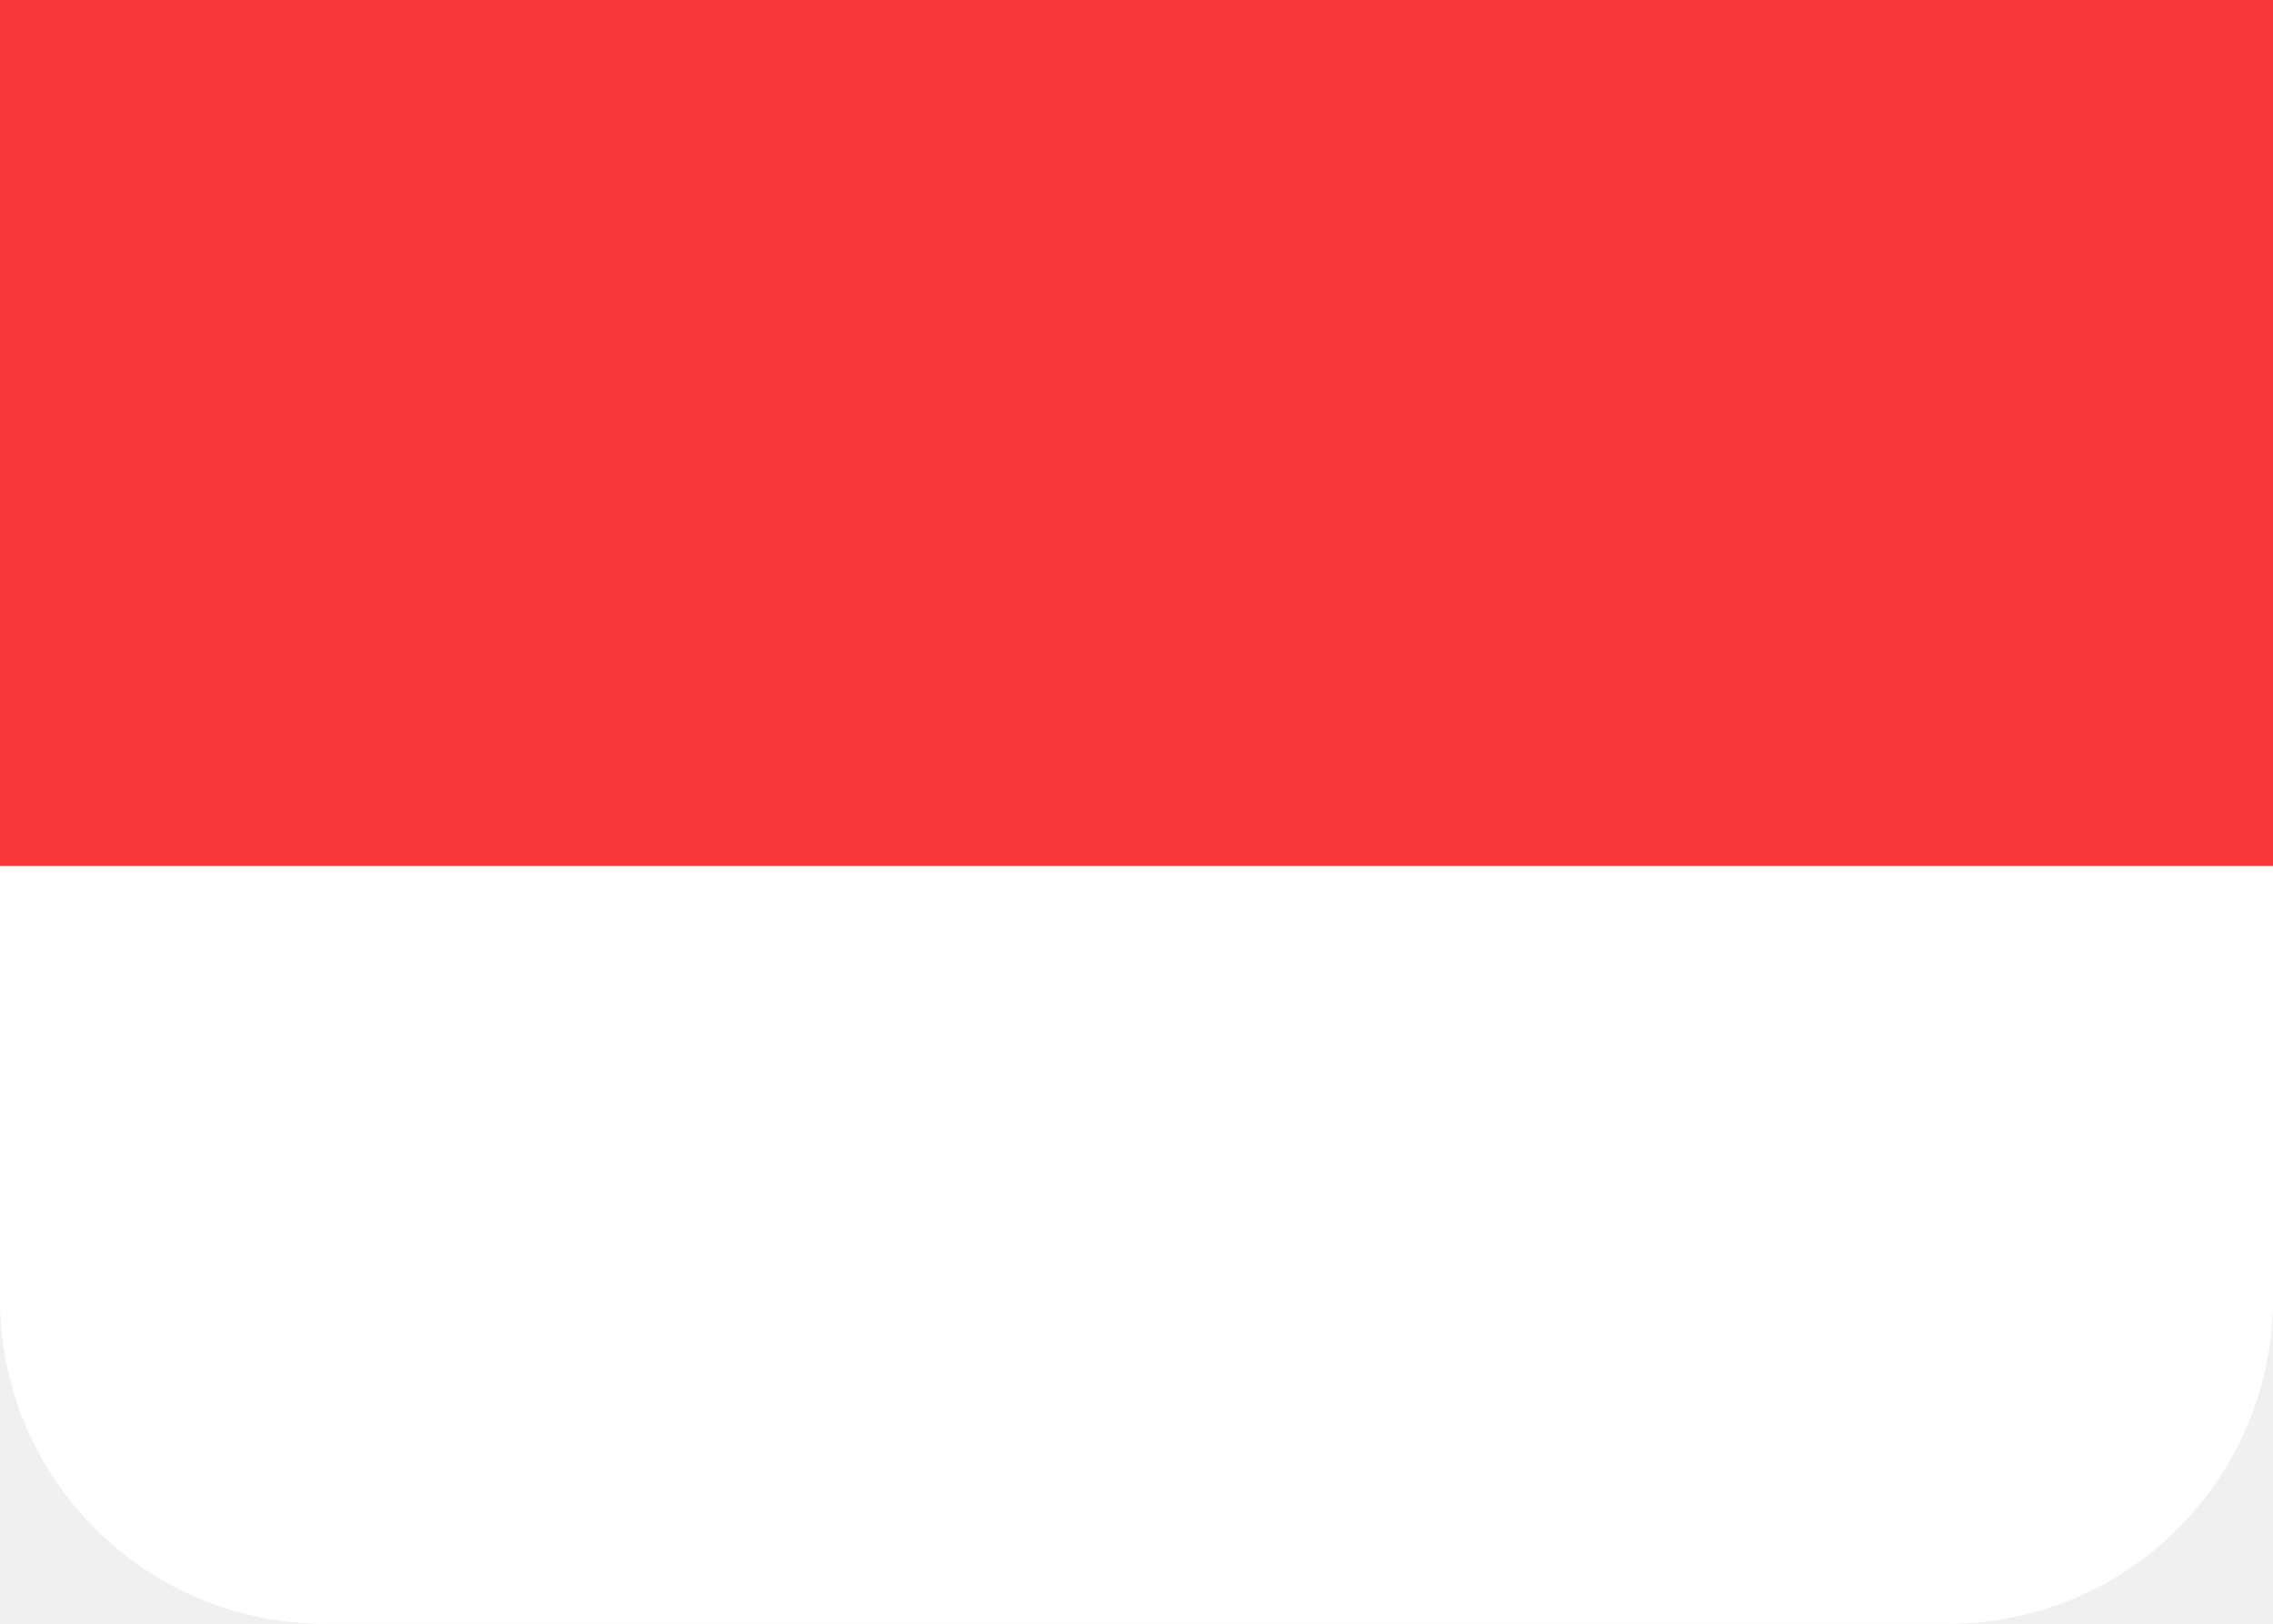
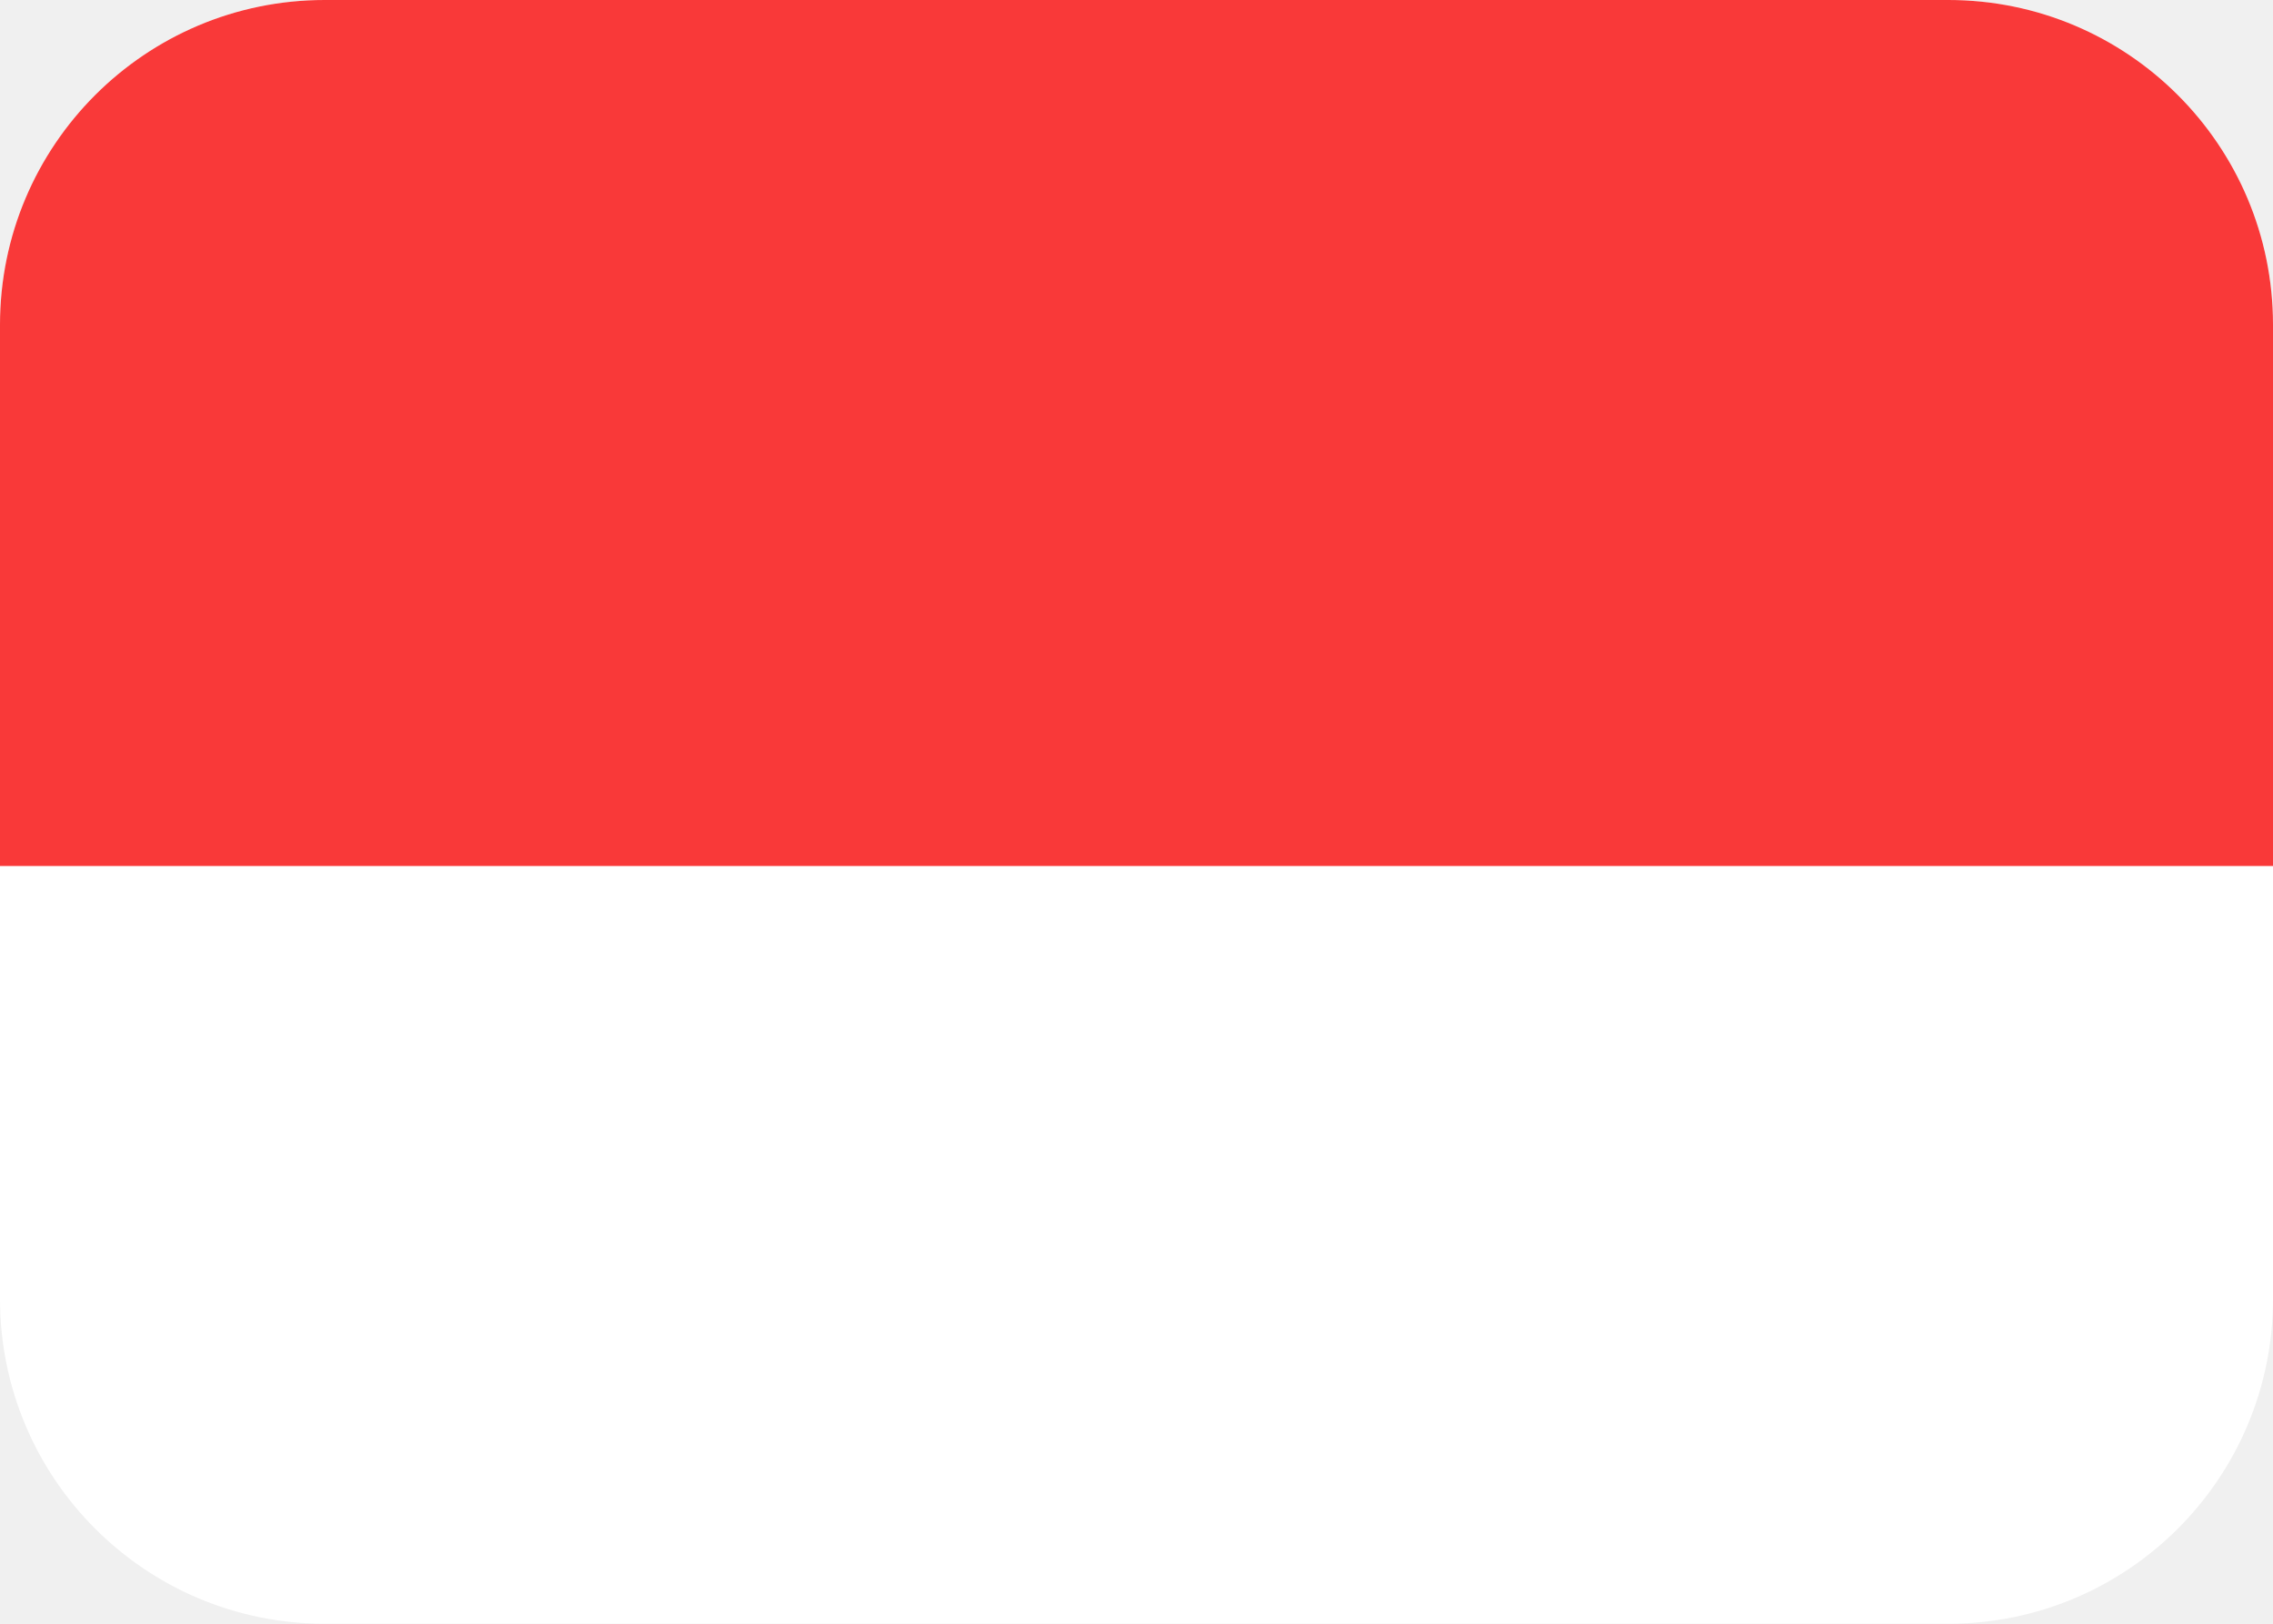
<svg xmlns="http://www.w3.org/2000/svg" width="21" height="15" viewBox="0 0 21 15" fill="none">
-   <rect width="21" height="15" rx="3" fill="white" />
-   <path fill-rule="evenodd" clip-rule="evenodd" d="M0 0H21V8H0V0Z" fill="#F93939" />
+   <g clip-path="url(#clip0_id)">
+     <rect width="21" height="15" rx="3" fill="white" />
+     <path fill-rule="evenodd" clip-rule="evenodd" d="M0 0H21V8H0V0Z" fill="#F93939" />
+   </g>
+   <defs>
+     <clipPath id="clip0_id">
+       <rect width="21" height="15" rx="3" fill="white" />
+     </clipPath>
+   </defs>
</svg>
